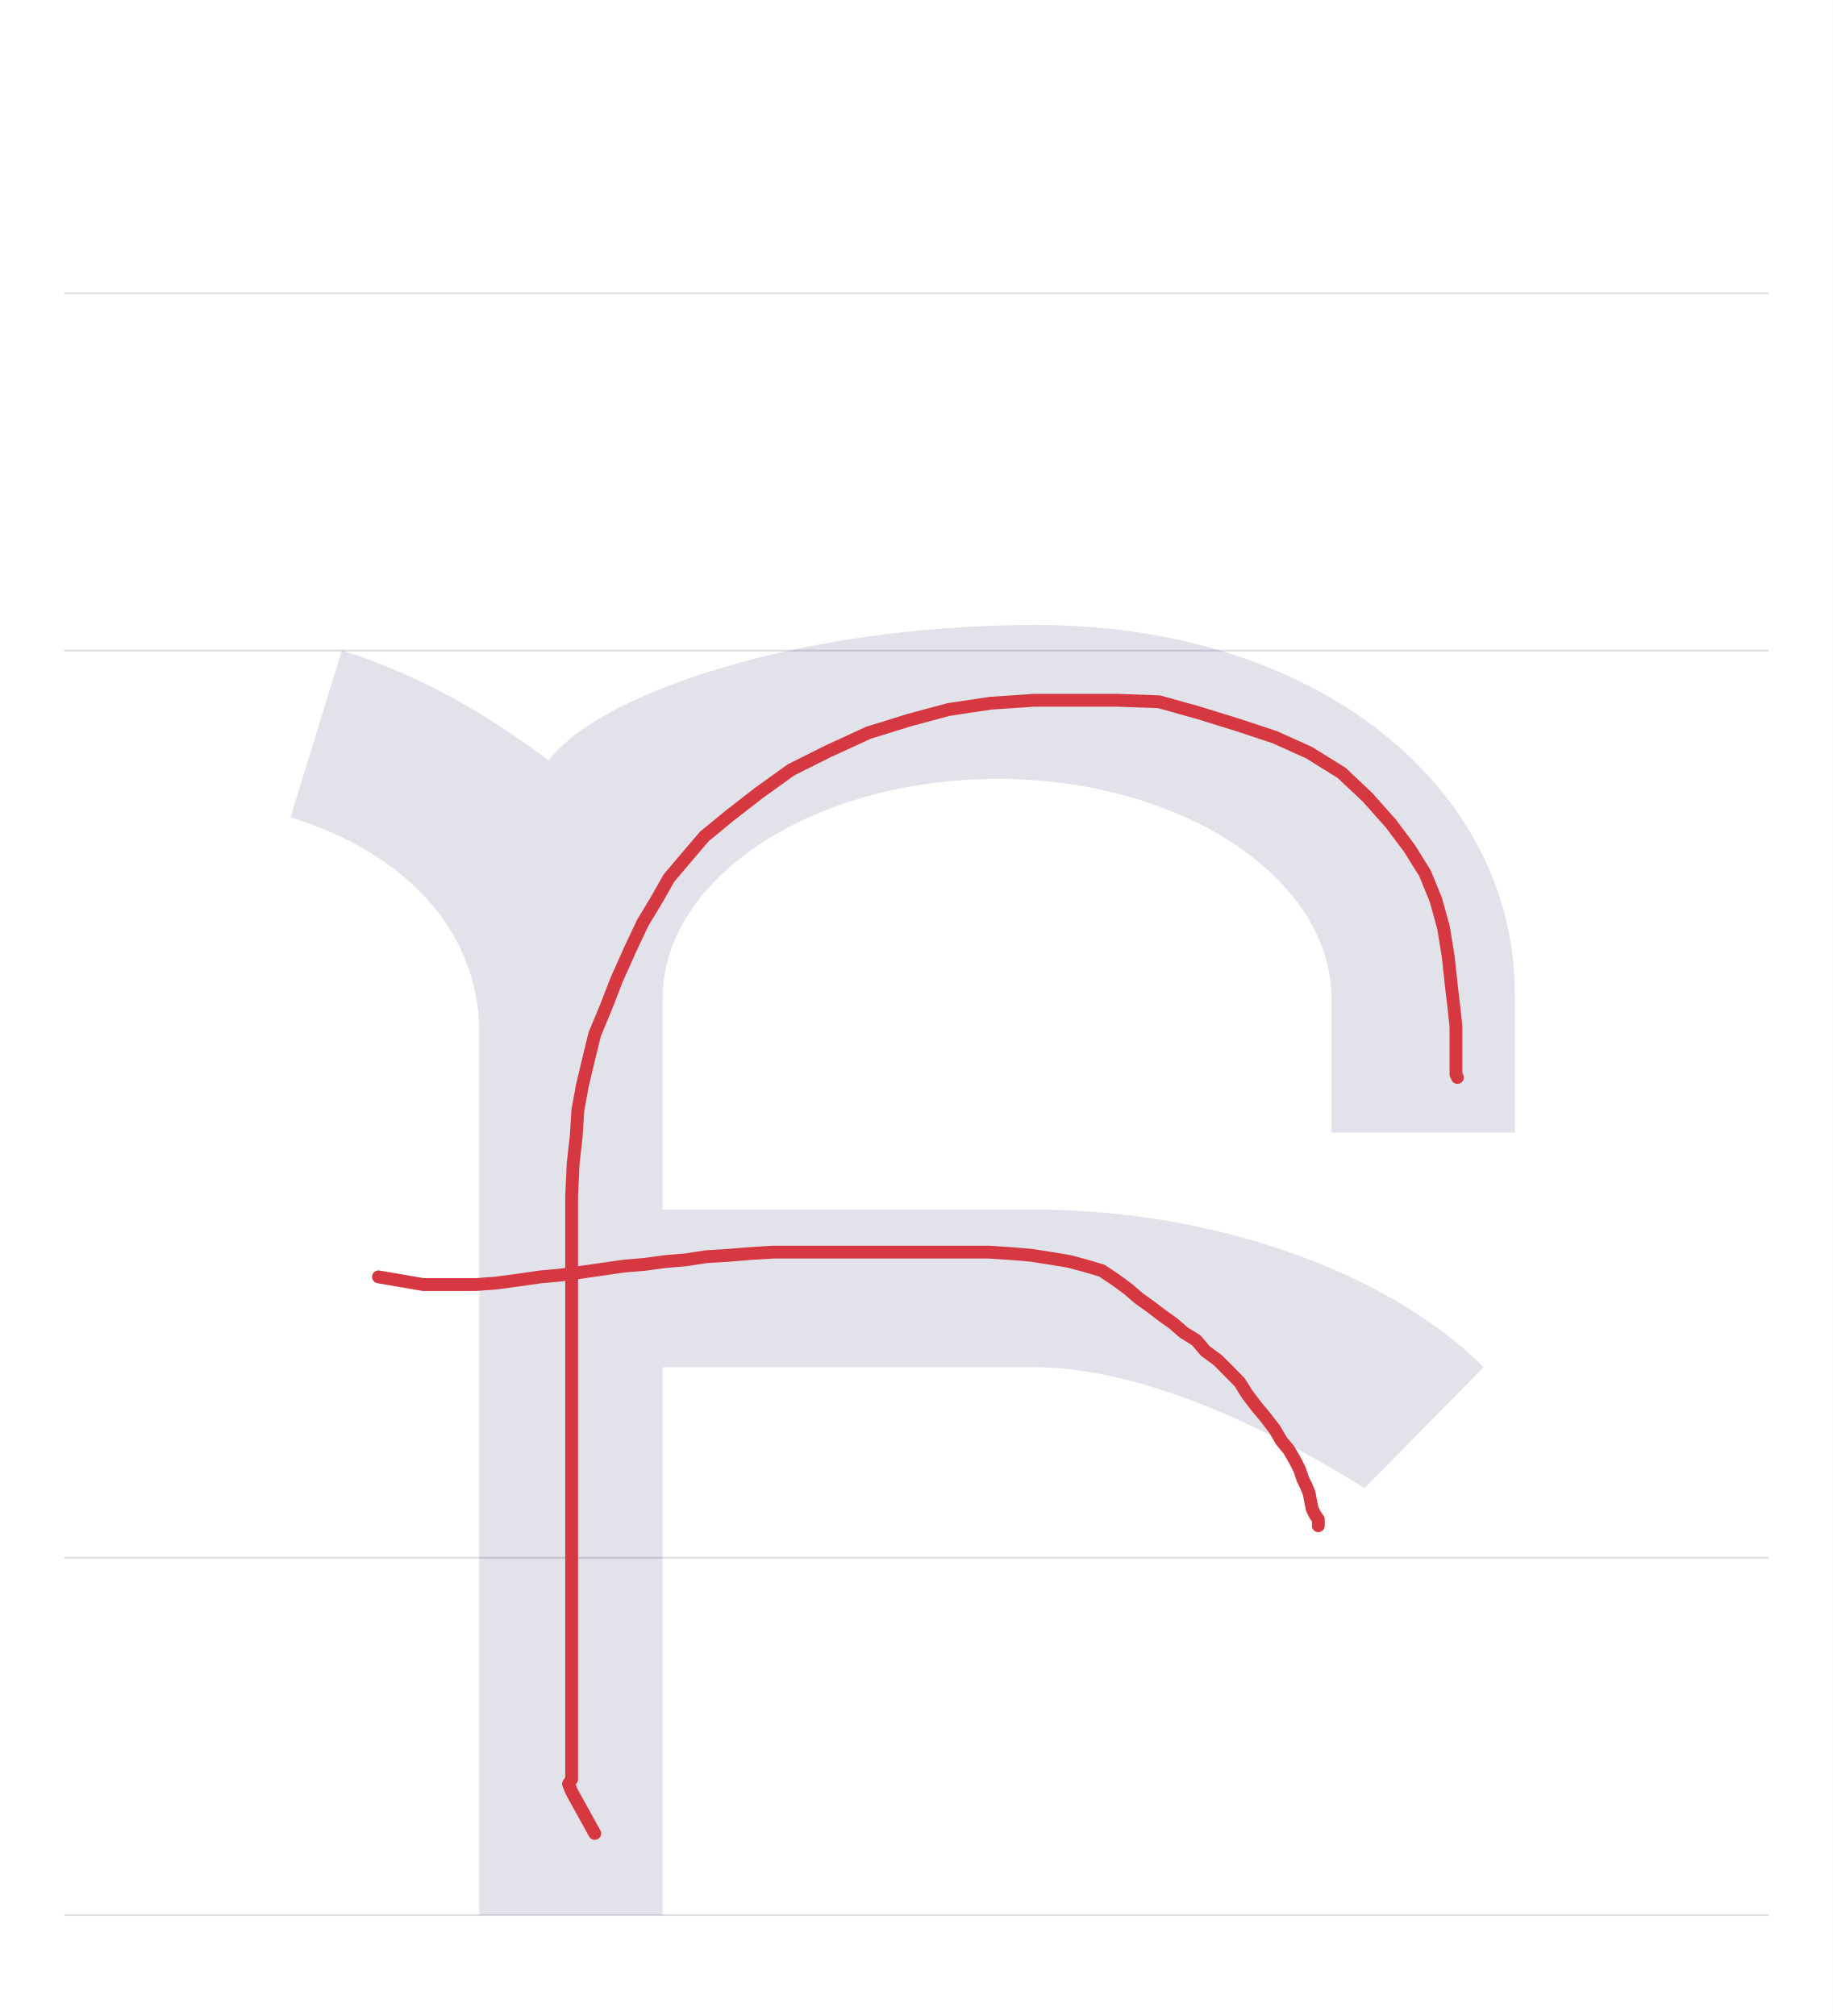
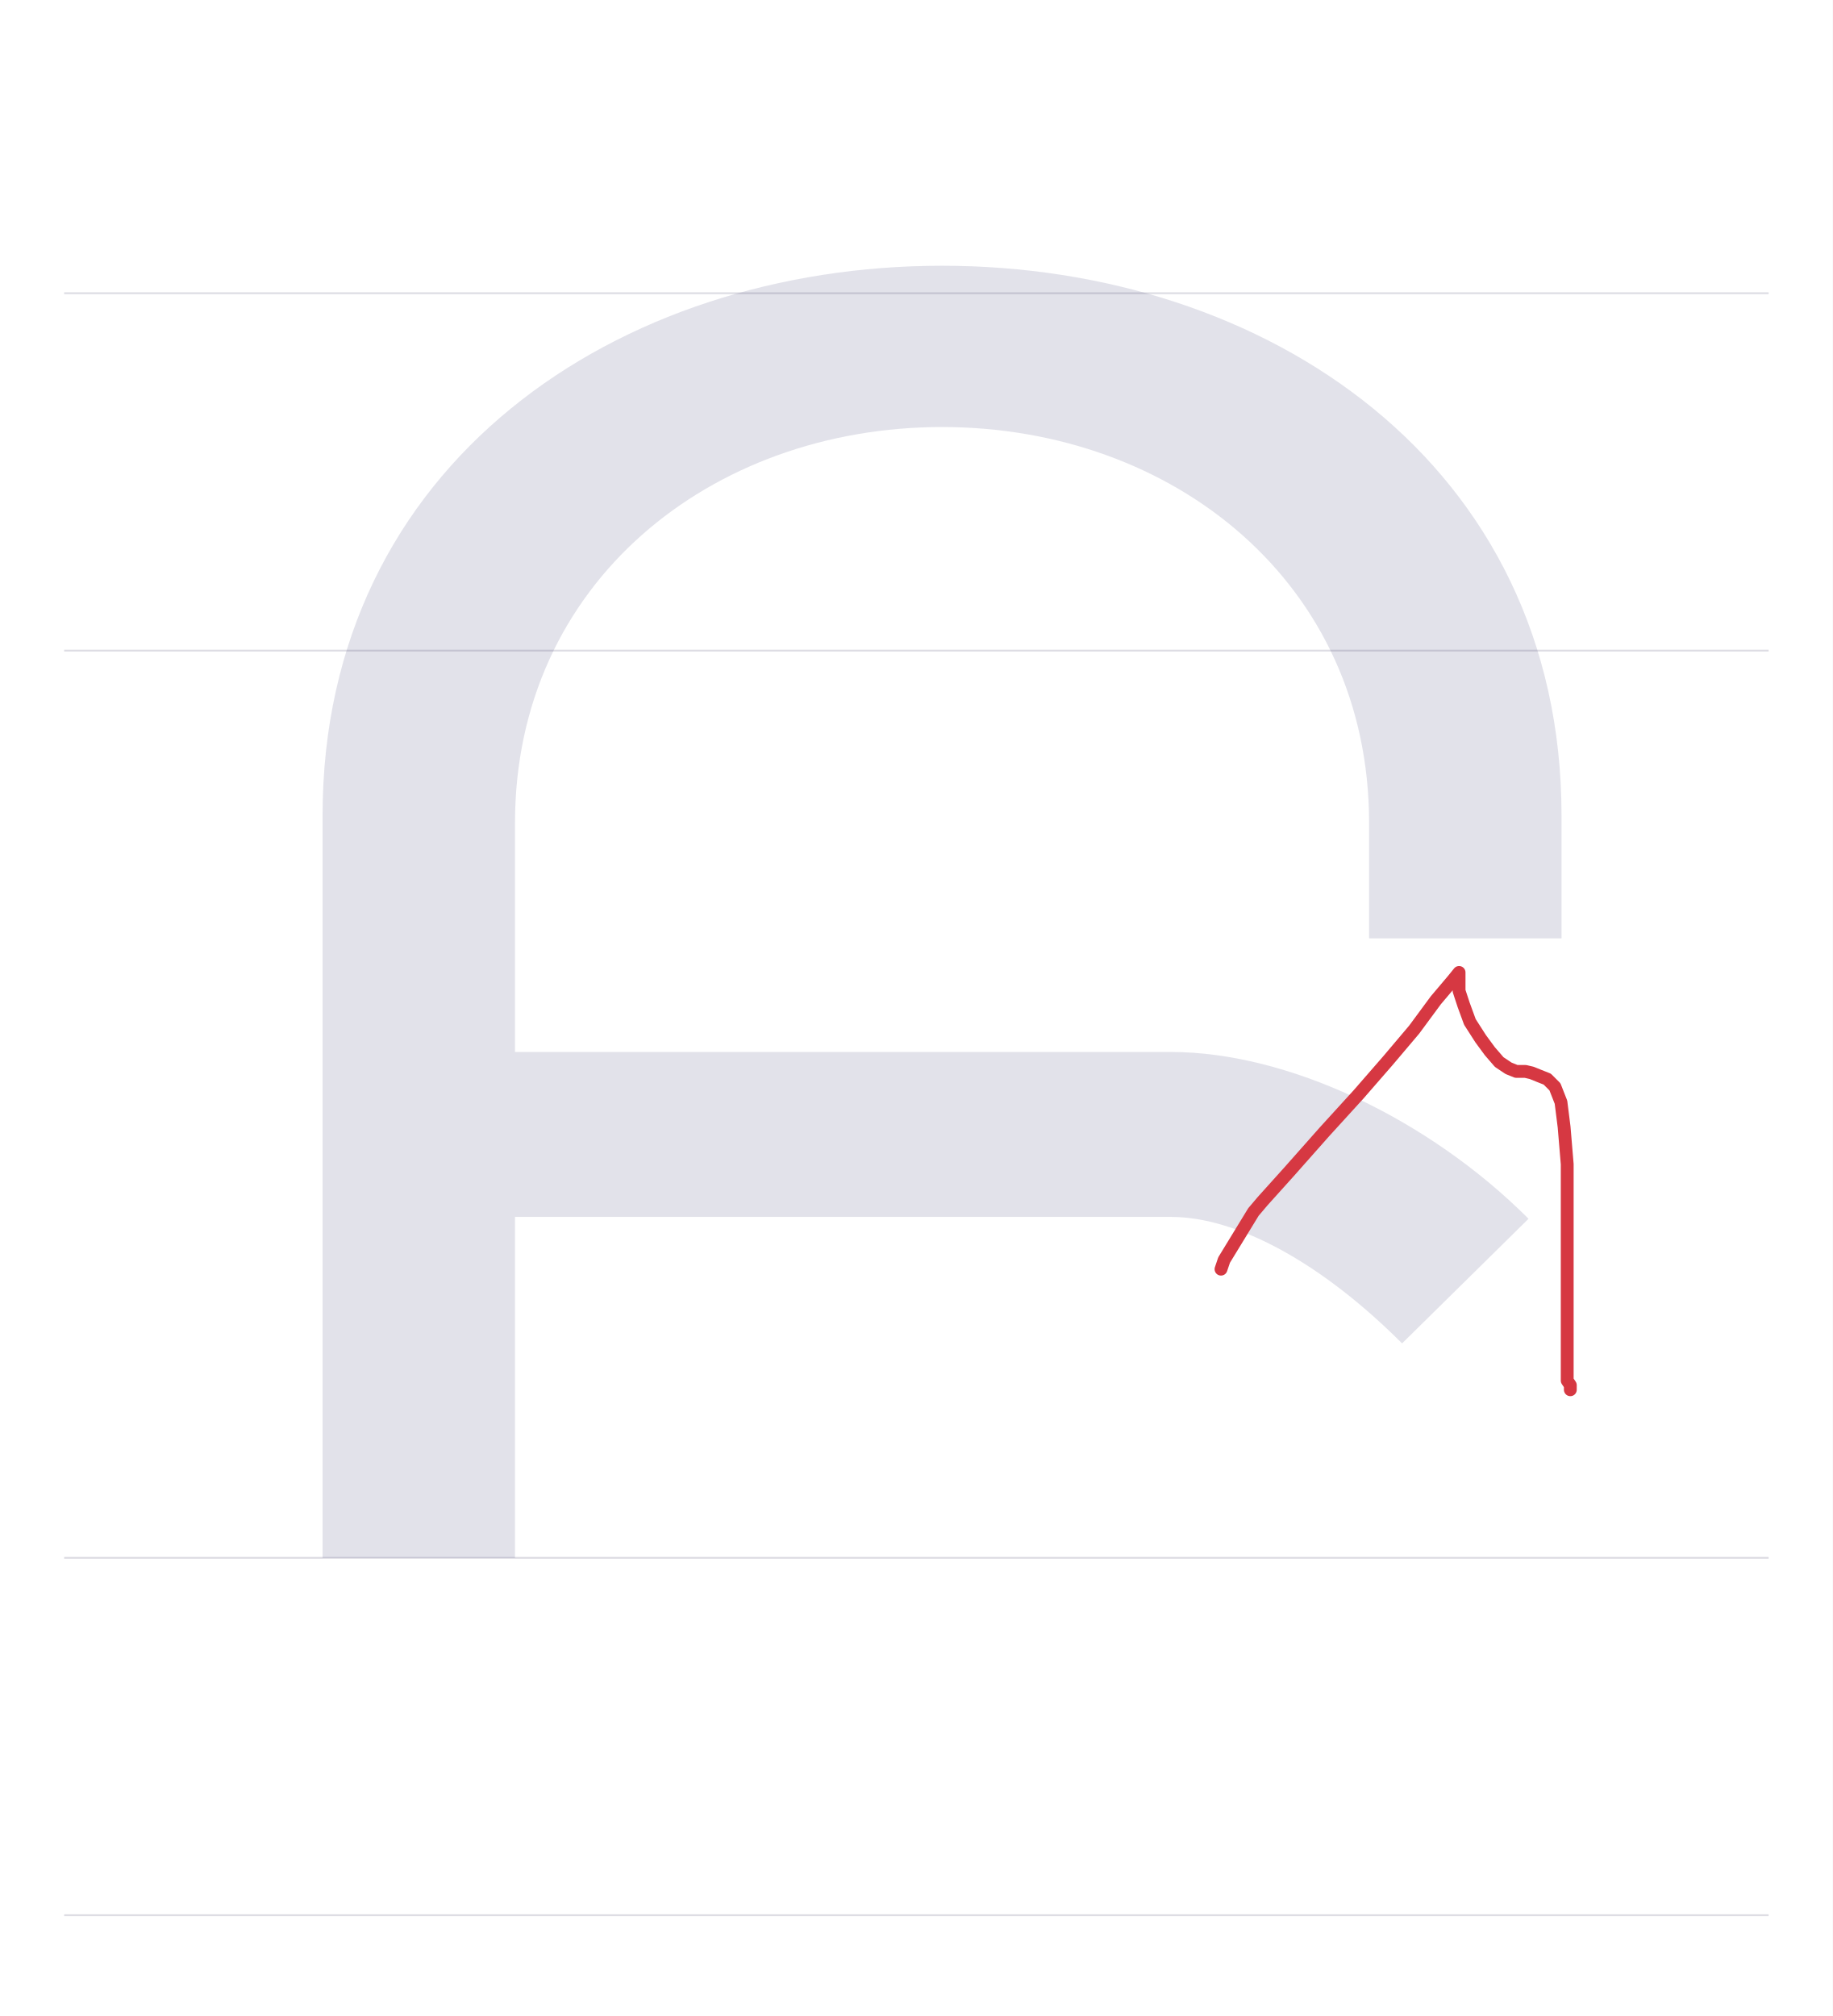
<svg xmlns="http://www.w3.org/2000/svg" viewBox="0 0 1000 1100">
  <rect width="100%" height="100%" fill="white" />
  <path d="M35 850H965" stroke="#dedde4" fill="none" />
  <path d="M35 355H965" stroke="#dedde4" fill="none" />
  <path d="M35 160H965" stroke="#dedde4" fill="none" />
  <path d="M35 1045H965" stroke="#dedde4" fill="none" />
-   <path d="M108 -195H208V104H411C460 104 524 80 591 38L656 104C603 157 507 190 411 190H208V305C208 371 290 425 391 425C491 425 573 371 573 305V232H673V308C673 419 567 509 412 509C277 509 170 469 146 435C118 456 79 481 33 495L5 404C64 386 108 345 108 286Z" fill="#08084d" opacity=".12" transform="translate(153.5 850) scale(1 -1)" />
-   <path d="M324.5,1000.4L311.9,977.6L310.2,973.4L311.9,970.8L311.9,962.4L311.9,951.4L311.9,937.9L311.9,923.6L311.9,905.9L311.9,889.9L311.9,872.1L311.9,853.6L311.9,832.5L311.9,812.3L311.9,794.5L311.9,780.2L311.9,768.4L311.9,756.6L311.9,745.6L311.9,733L311.9,722.8L311.9,711L311.9,700.1L311.9,687.4L311.9,671.4L311.9,652.8L312.7,635.1L314.4,619.9L315.3,605.6L317.8,592.1L321.2,577.8L324.5,564.3L330.5,549.9L336.4,534.7L343.9,517.9L350.7,503.5L358.3,490.9L365,479.1L374.3,468.1L384.4,456.3L398.8,444.5L414,432.7L431.7,420L451.9,409.9L473.9,399.8L495.8,393L517.7,387.1L540.5,383.7L564.1,382.1L586.9,382.1L609.7,382.1L632.4,382.9L653.5,388.8L675.5,395.6L695.7,402.3L714.3,410.7L732,421.7L746.3,435.2L759,449.5L769.1,463L777.5,476.5L783.4,490.9L787.6,506.1L790.2,522.1L791.9,538.1L793.5,551.6L794.4,560L794.4,566.8L794.4,571L794.4,573.5L794.4,575.2L794.4,577.8L794.4,581.1L794.4,583.7L794.4,586.2L795.2,587.9" fill="none" stroke="#d63842" stroke-width="7" stroke-linecap="round" stroke-linejoin="round" />
-   <path d="M206.5,696.7L230.9,700.9L238.5,700.9L247.8,700.9L259.6,700.9L270.6,700.1L283.2,698.4L295,696.7L305.1,695.8L317,694.2L328.8,692.5L340.6,690.8L351.5,689.9L363.4,688.3L374.3,687.4L385.3,685.7L397.9,684.9L408.9,684L421.6,683.2L432.5,683.2L443.5,683.2L456.1,683.2L467.9,683.2L480.6,683.2L492.4,683.2L504.2,683.2L516.9,683.2L527.8,683.2L539.6,683.2L551.5,684L562.4,684.9L573.4,686.6L583.5,688.3L592.8,690.8L601.2,693.3L608.8,698.4L615.6,703.4L621.5,708.5L627.4,712.7L634.1,717.8L640,722L645.9,727.1L652.7,731.3L657.7,737.2L664.5,742.2L670.4,748.1L676.3,754.1L680.5,760.8L685.6,767.5L690.6,773.5L695.7,780.2L699.1,786.1L703.3,791.2L706.7,797.1L709.2,802.1L710.9,807.2L712.6,810.6L714.3,814.8L715.1,819L715.9,823.2L717.6,826.6L719.3,829.1L719.3,830.8L719.3,832.5" fill="none" stroke="#d63842" stroke-width="7" stroke-linecap="round" stroke-linejoin="round" />
+   <path d="M612 338H717V405C717 597 556 705 379 705C202 705 41 597 41 405V0H146V186H504C540 186 586 161 630 117L699 185C644 240 567 276 504 276H146V401C146 532 253 617 379 617C505 617 612 532 612 401Z" fill="#08084d" opacity=".12" transform="translate(135.0 850) scale(1 -1)" />
+   <path d="M666.2,692.5L667.9,687.5L683.9,661.3L688.9,655.4L703.3,639.4L722.7,617.5L741.2,597.2L757.3,578.7L771.6,561.8L783.4,545.8L792.7,534.8L796.1,530.6L796.1,534.8L796.1,540.7L798.6,548.3L802,557.6L807.9,566.8L812.9,573.6L818,579.5L823.1,582.9L827.3,584.6L829.8,584.6L832.3,584.6L835.7,585.4L839.9,587.1L844.2,588.8L848.4,593L851.7,601.4L853.4,614.9L855.1,635.2L855.1,657.9L855.1,679L855.1,699.3L855.1,716.1L855.1,728.8L855.1,738.9L855.1,745.7L855.1,749L855.1,751.6L855.1,753.3L856.8,755.8L856.8,758.3" fill="none" stroke="#d63842" stroke-width="7" stroke-linecap="round" stroke-linejoin="round" />
</svg>
